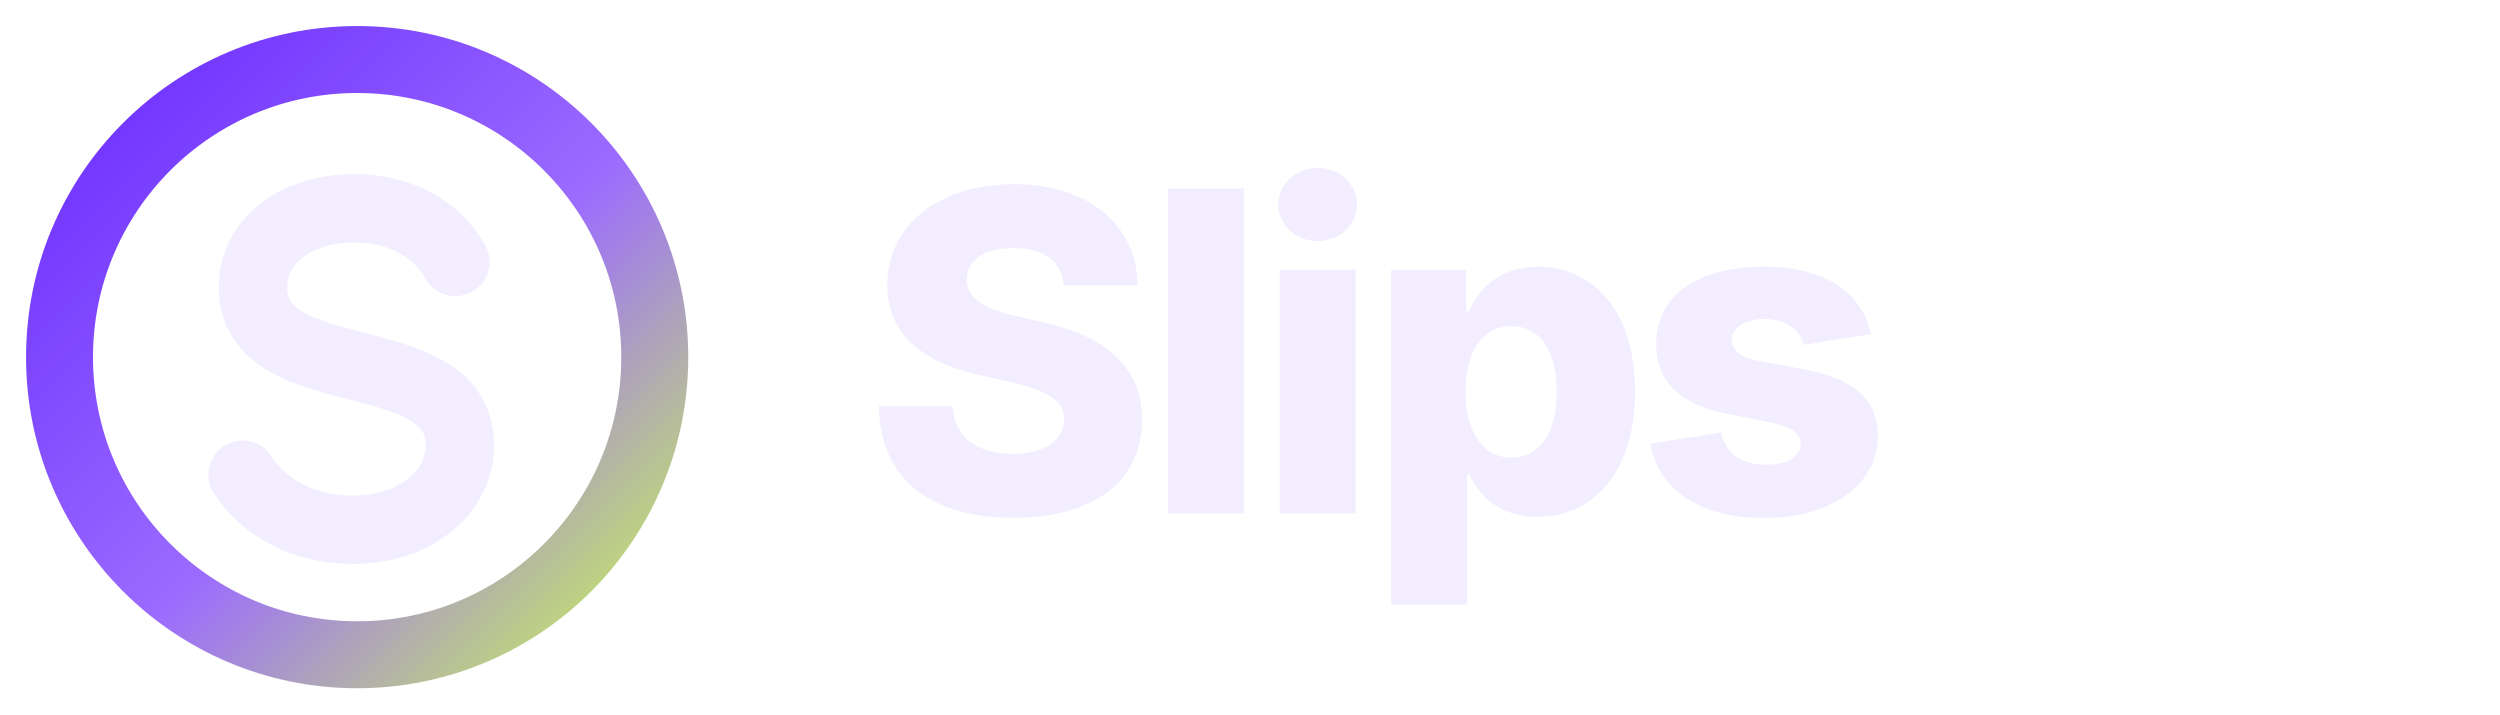
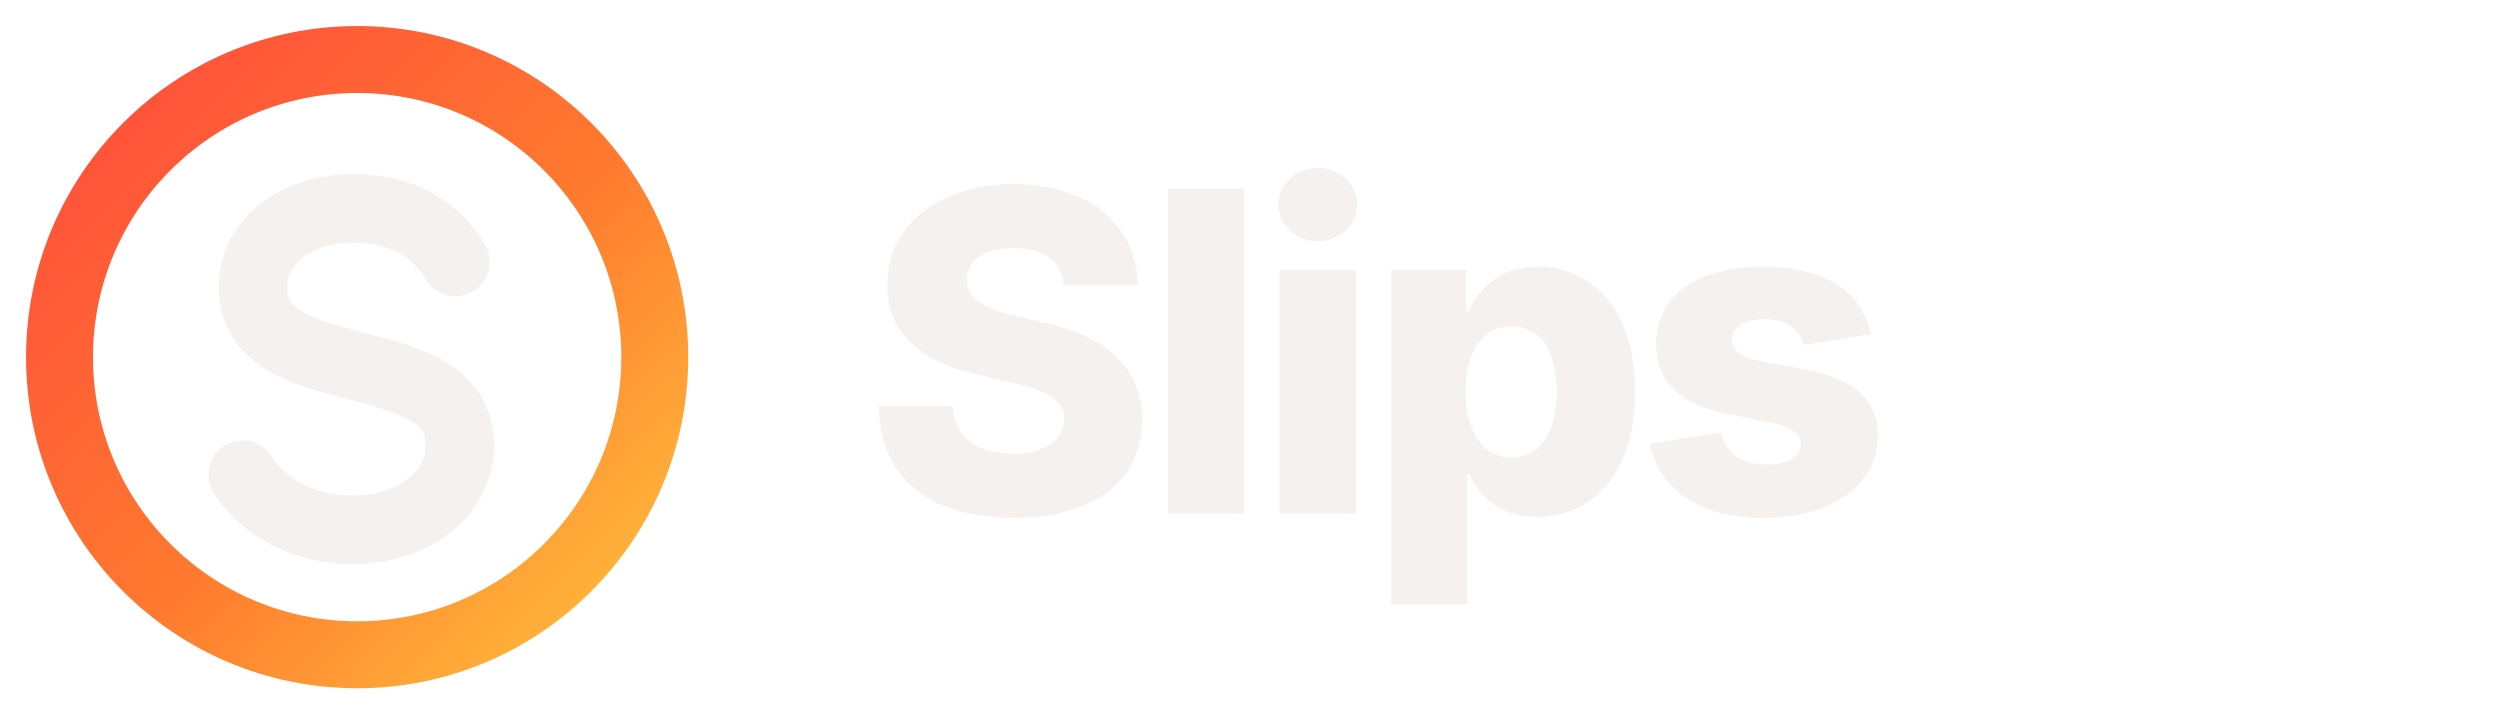
<svg xmlns="http://www.w3.org/2000/svg" viewBox="0 0 168 48" width="168" height="48" role="img" aria-label="Slips">
  <defs>
    <linearGradient id="ring" x1="0" y1="0" x2="1" y2="1">
-       <stop offset="0" stop-color="#6A2BFF" />
-       <stop offset=".55" stop-color="#9B6BFF" />
-       <stop offset="1" stop-color="#C8F25A" />
+       <stop offset="0" stop-color="#FF4A3D" />
+       <stop offset=".55" stop-color="#FF7A2E" />
+       <stop offset="1" stop-color="#FFC23D" />
    </linearGradient>
  </defs>
  <g>
    <circle cx="24" cy="24" r="20" fill="none" stroke="url(#ring)" stroke-width="4.5" />
-     <path d="M30.6 17.6c-1.3-2.3-3.8-3.6-6.8-3.6-3.9 0-6.8 2.2-6.8 5.3 0 7 13.9 3.6 13.9 10.6 0 3.3-3.1 5.7-7.2 5.7-3.2 0-5.9-1.4-7.4-3.7" fill="none" stroke="#F2EEFF" stroke-width="4.6" stroke-linecap="round" stroke-linejoin="round" />
+     <path d="M30.6 17.6c-1.3-2.3-3.8-3.6-6.8-3.6-3.9 0-6.8 2.2-6.8 5.3 0 7 13.9 3.6 13.9 10.6 0 3.3-3.1 5.7-7.2 5.7-3.2 0-5.9-1.4-7.4-3.7" fill="none" stroke="#F5F1EE" stroke-width="4.6" stroke-linecap="round" stroke-linejoin="round" />
  </g>
-   <text x="58" y="34.5" fill="#F2EEFF" font-family="'Plus Jakarta Sans',Manrope,Inter,system-ui,sans-serif" font-weight="800" font-size="30" letter-spacing="-1">Slips</text>
+   <text x="58" y="34.5" fill="#F5F1EE" font-family="'Plus Jakarta Sans',Manrope,Inter,system-ui,sans-serif" font-weight="800" font-size="30" letter-spacing="-1">Slips</text>
</svg>
